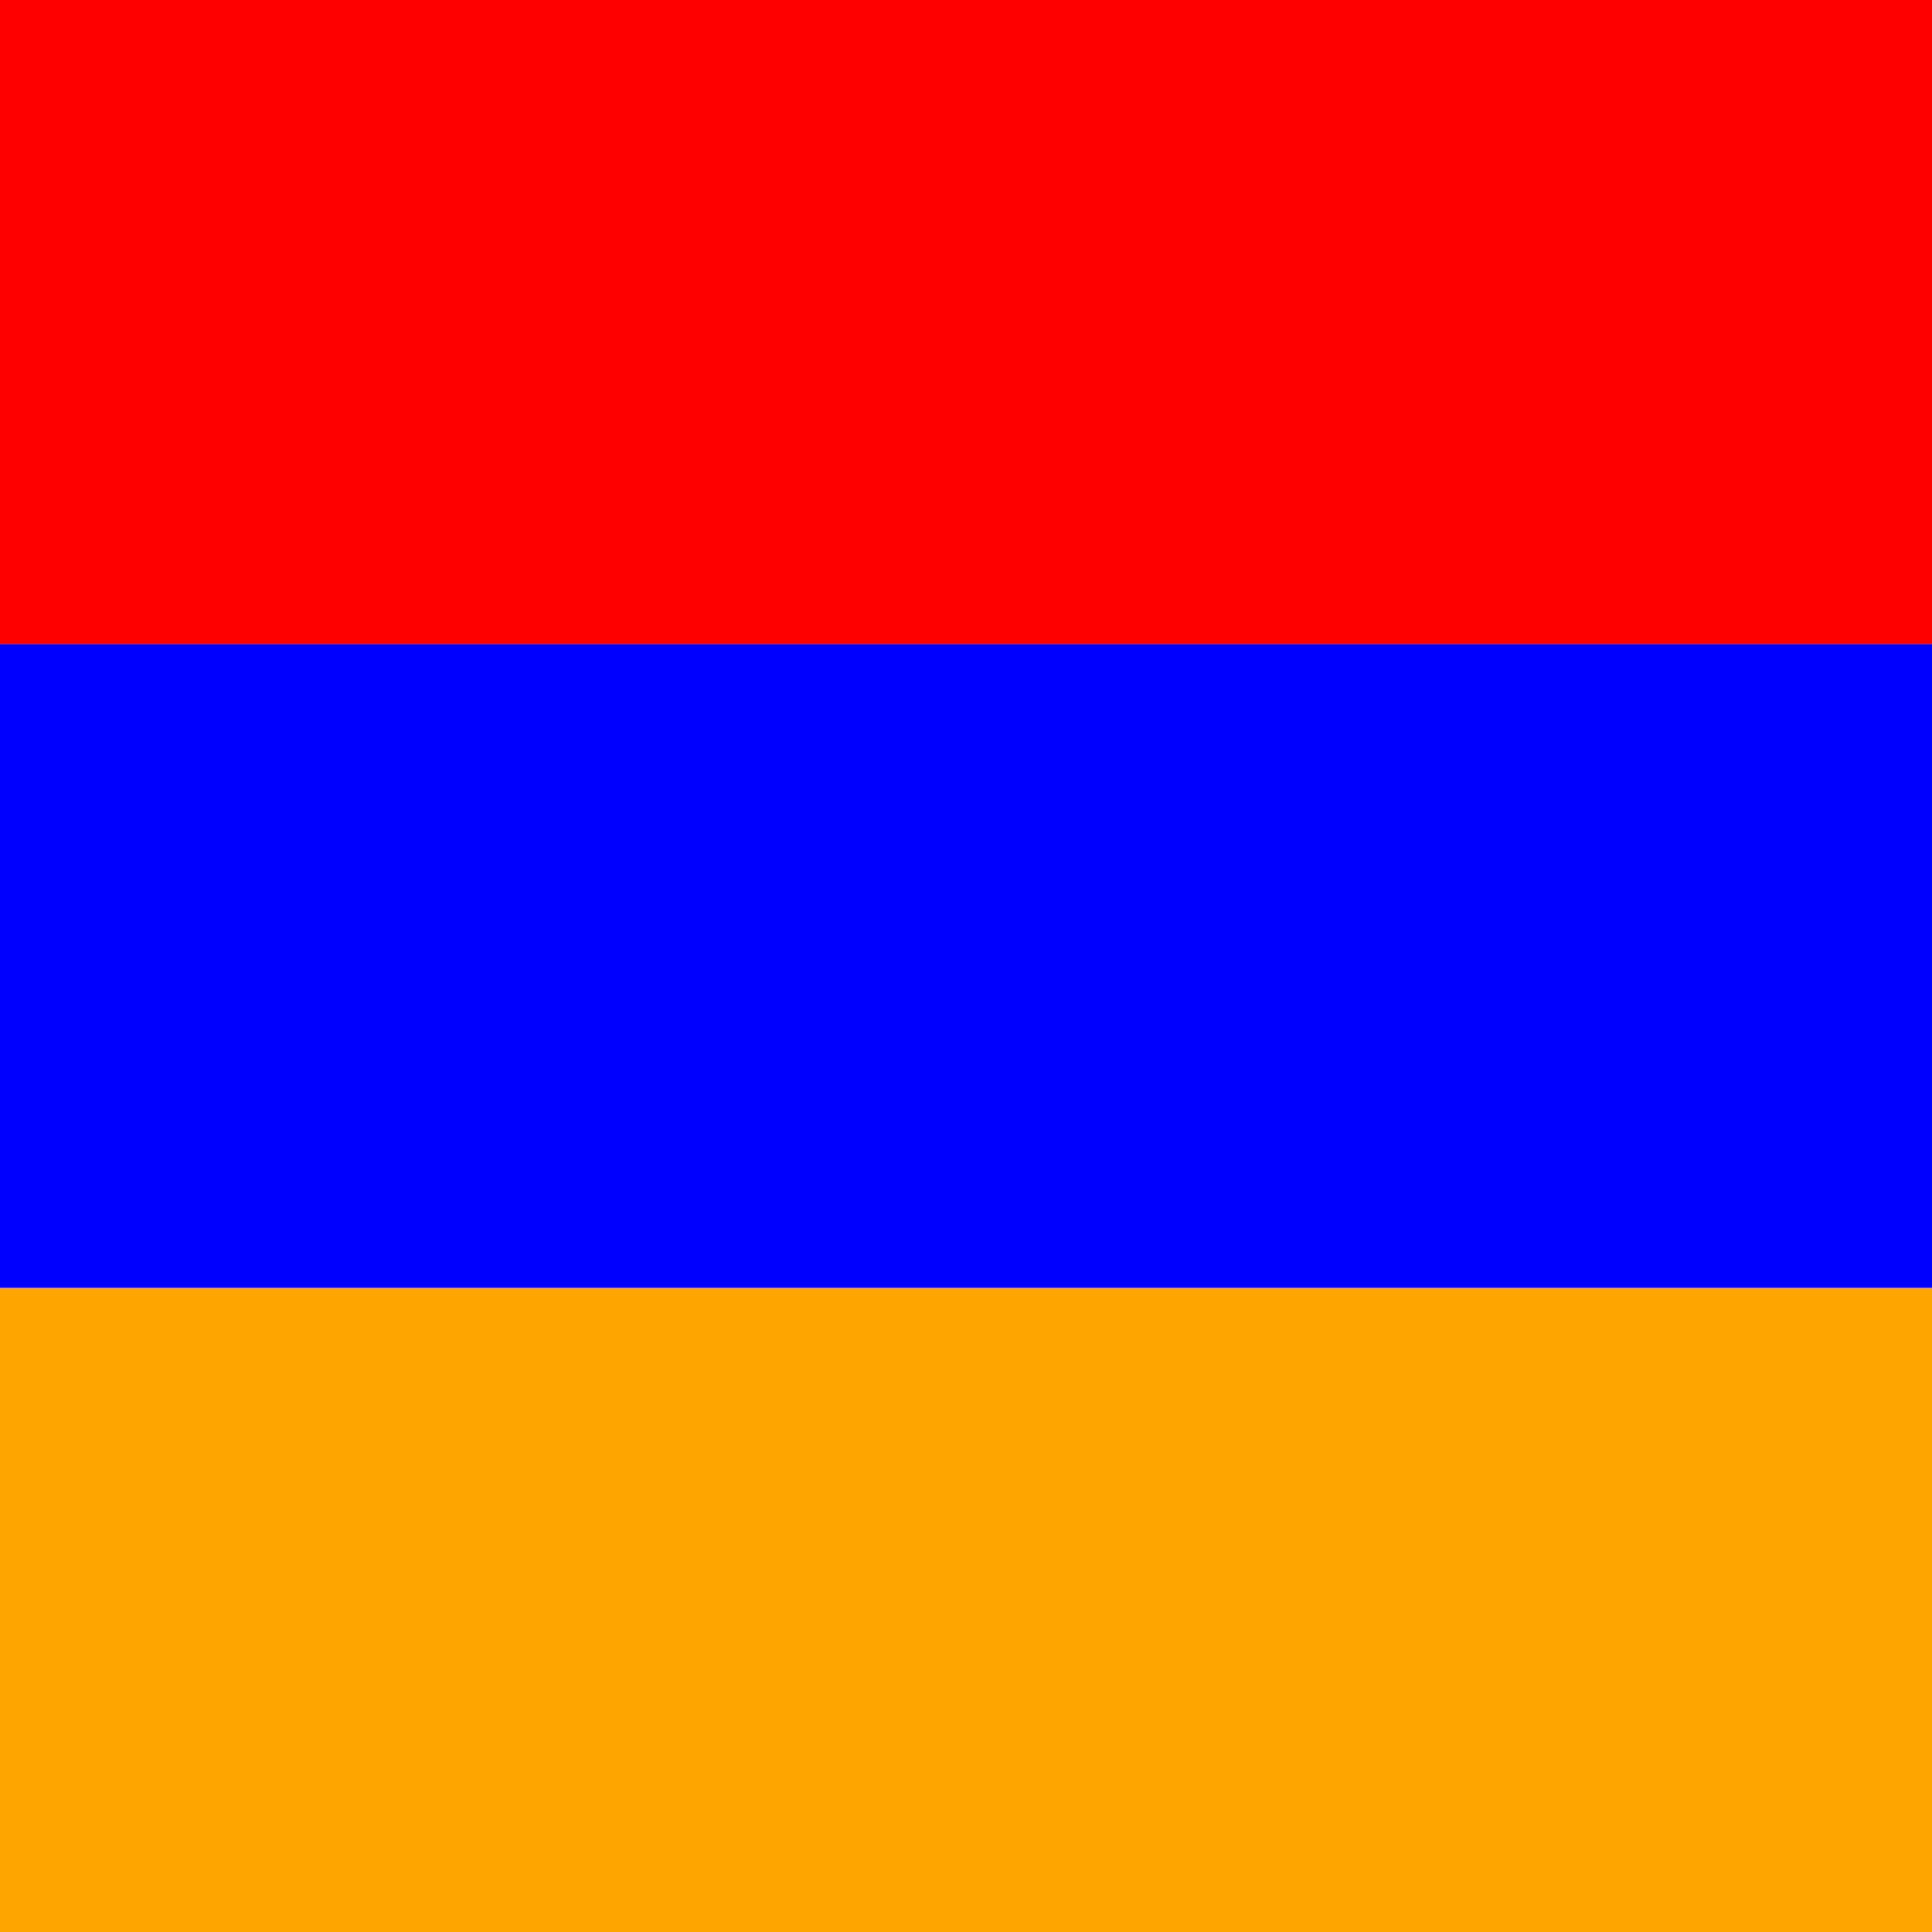
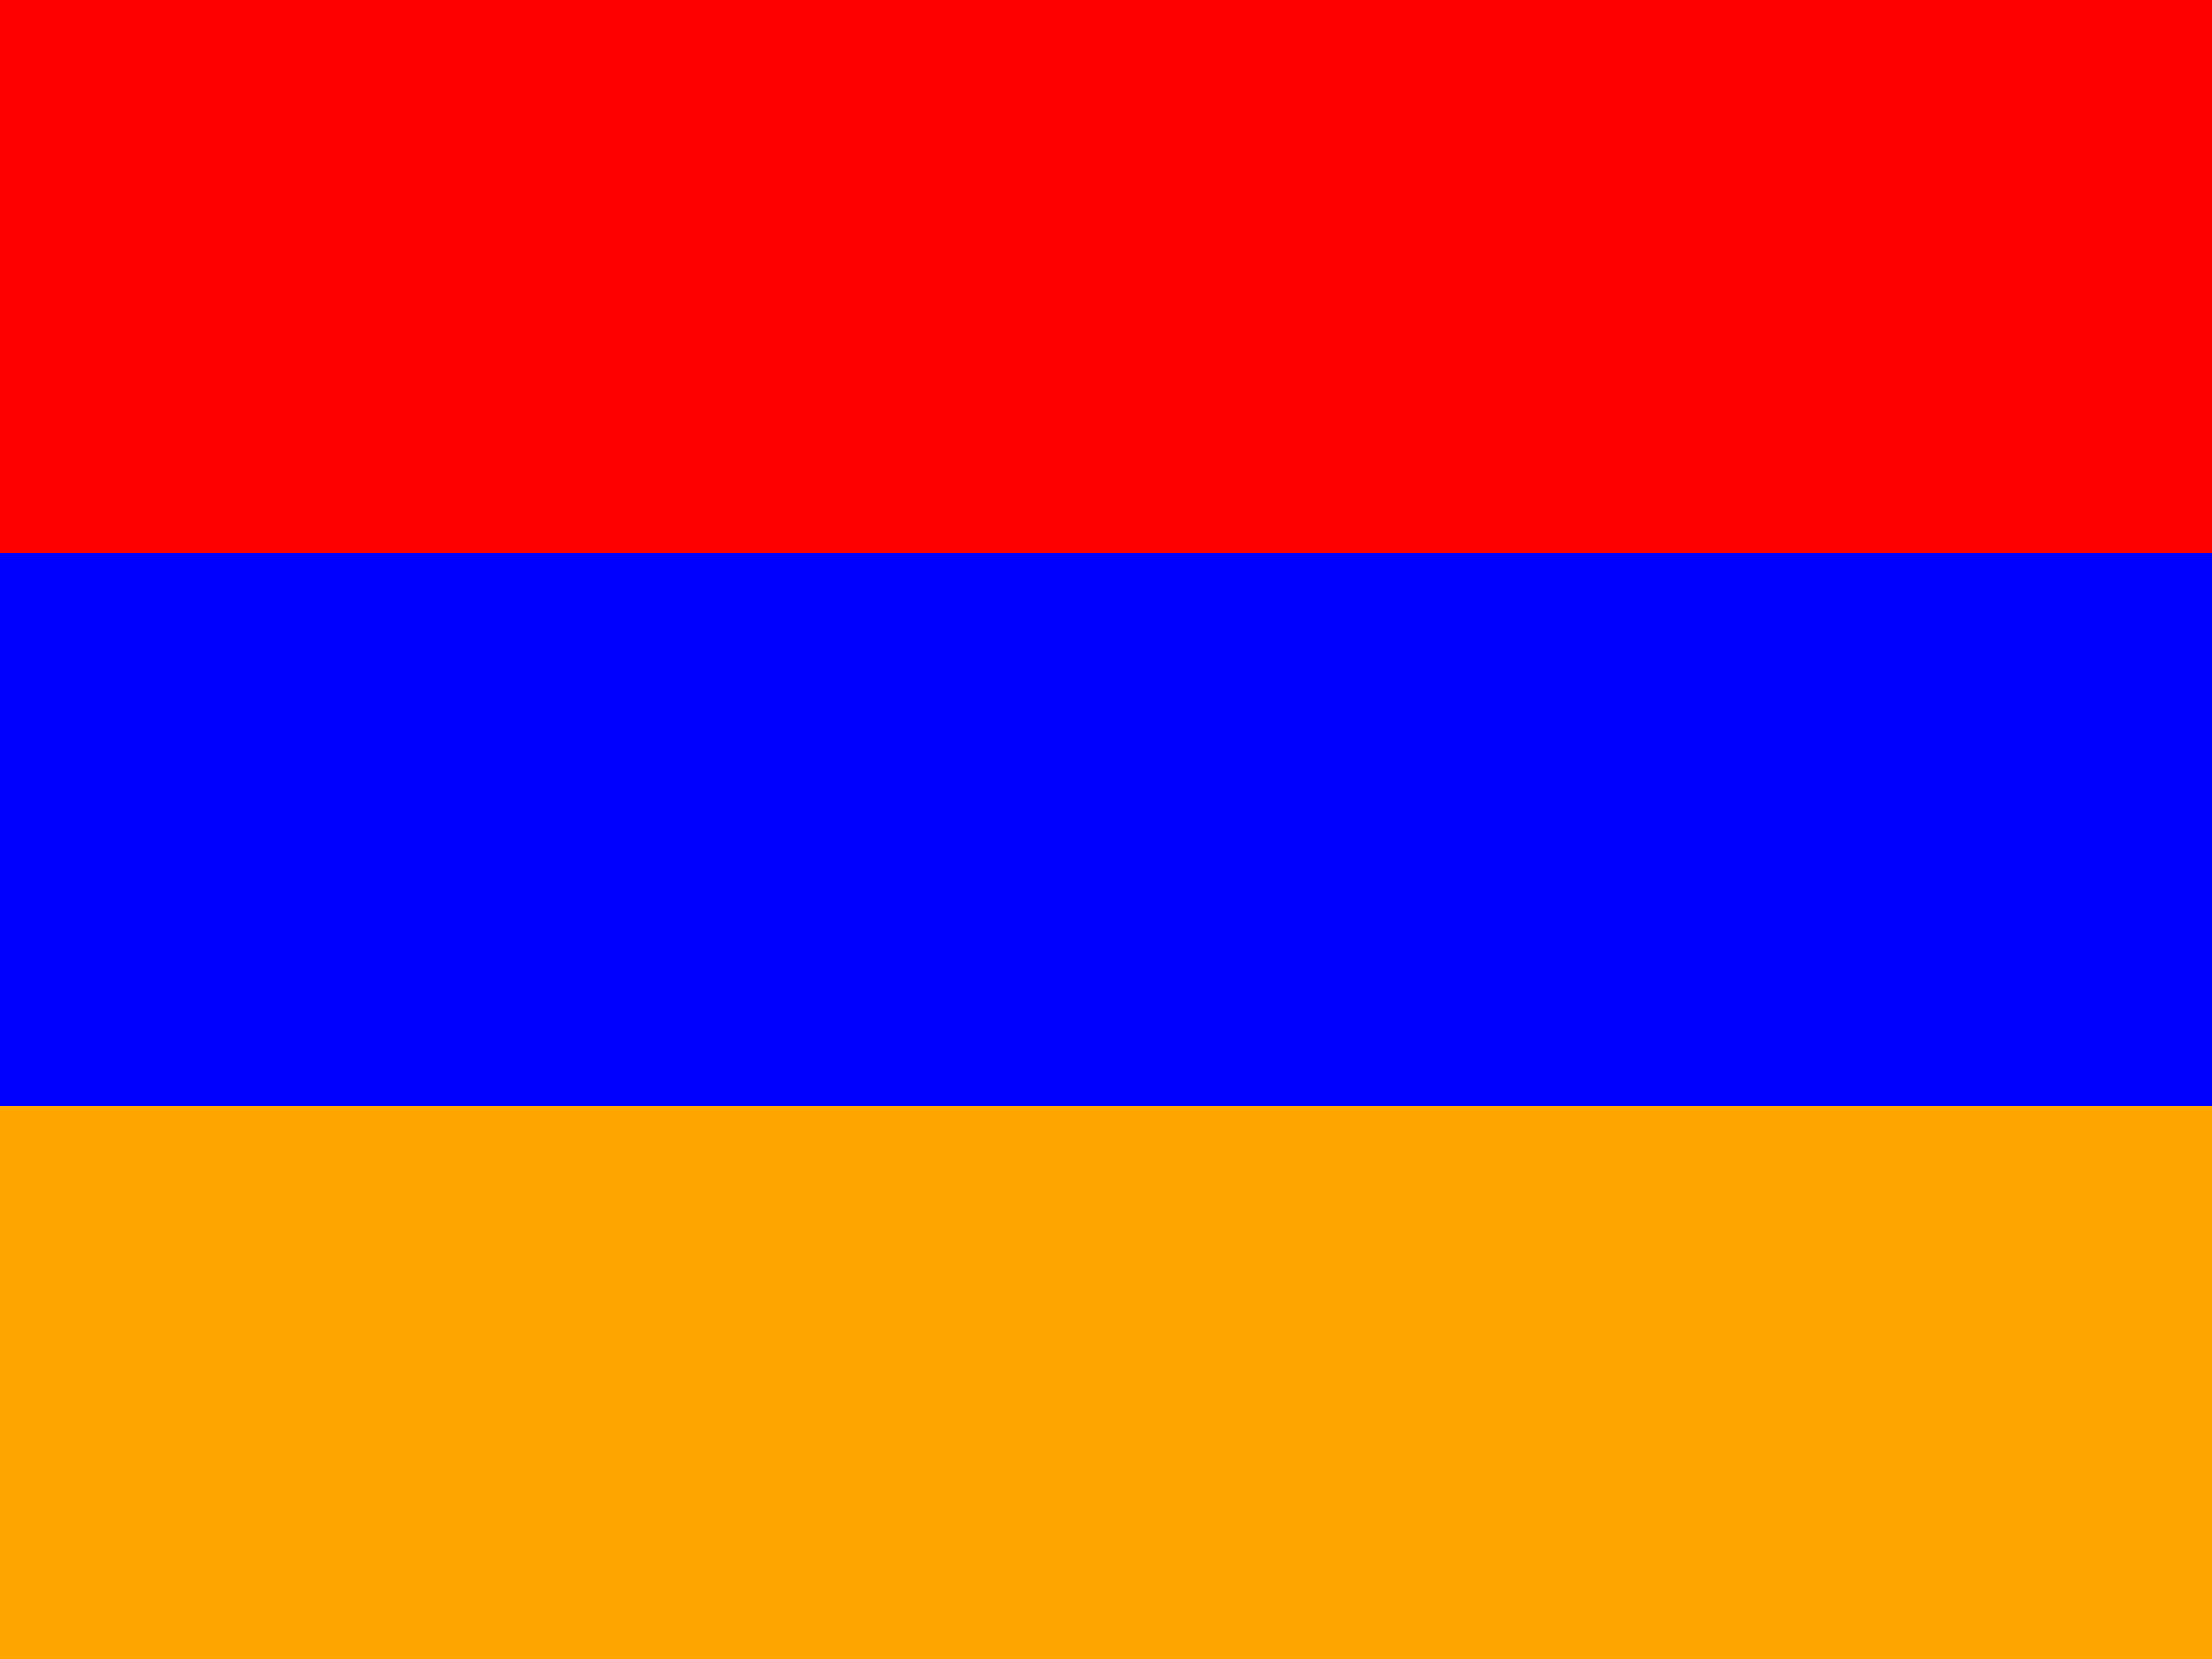
- <svg xmlns="http://www.w3.org/2000/svg" height="512" width="512" viewBox="0 0 0.516 3.096">
-   <path d="M-1.29 0h3.096v1.032H-1.29z" fill="red" />
-   <path d="M-1.29 1.032h3.096v1.032H-1.29z" fill="#00f" />
-   <path d="M-1.29 2.064h3.096v1.032H-1.29z" fill="orange" />
+ <svg xmlns="http://www.w3.org/2000/svg" height="480" width="640" viewBox="0 0 0.516 3.096">
+   <path fill="red" d="M-1.806 0h4.128v1.032h-4.128z" />
+   <path fill="#00f" d="M-1.806 1.032h4.128v1.032h-4.128z" />
+   <path fill="orange" d="M-1.806 2.064h4.128v1.032h-4.128z" />
</svg>
